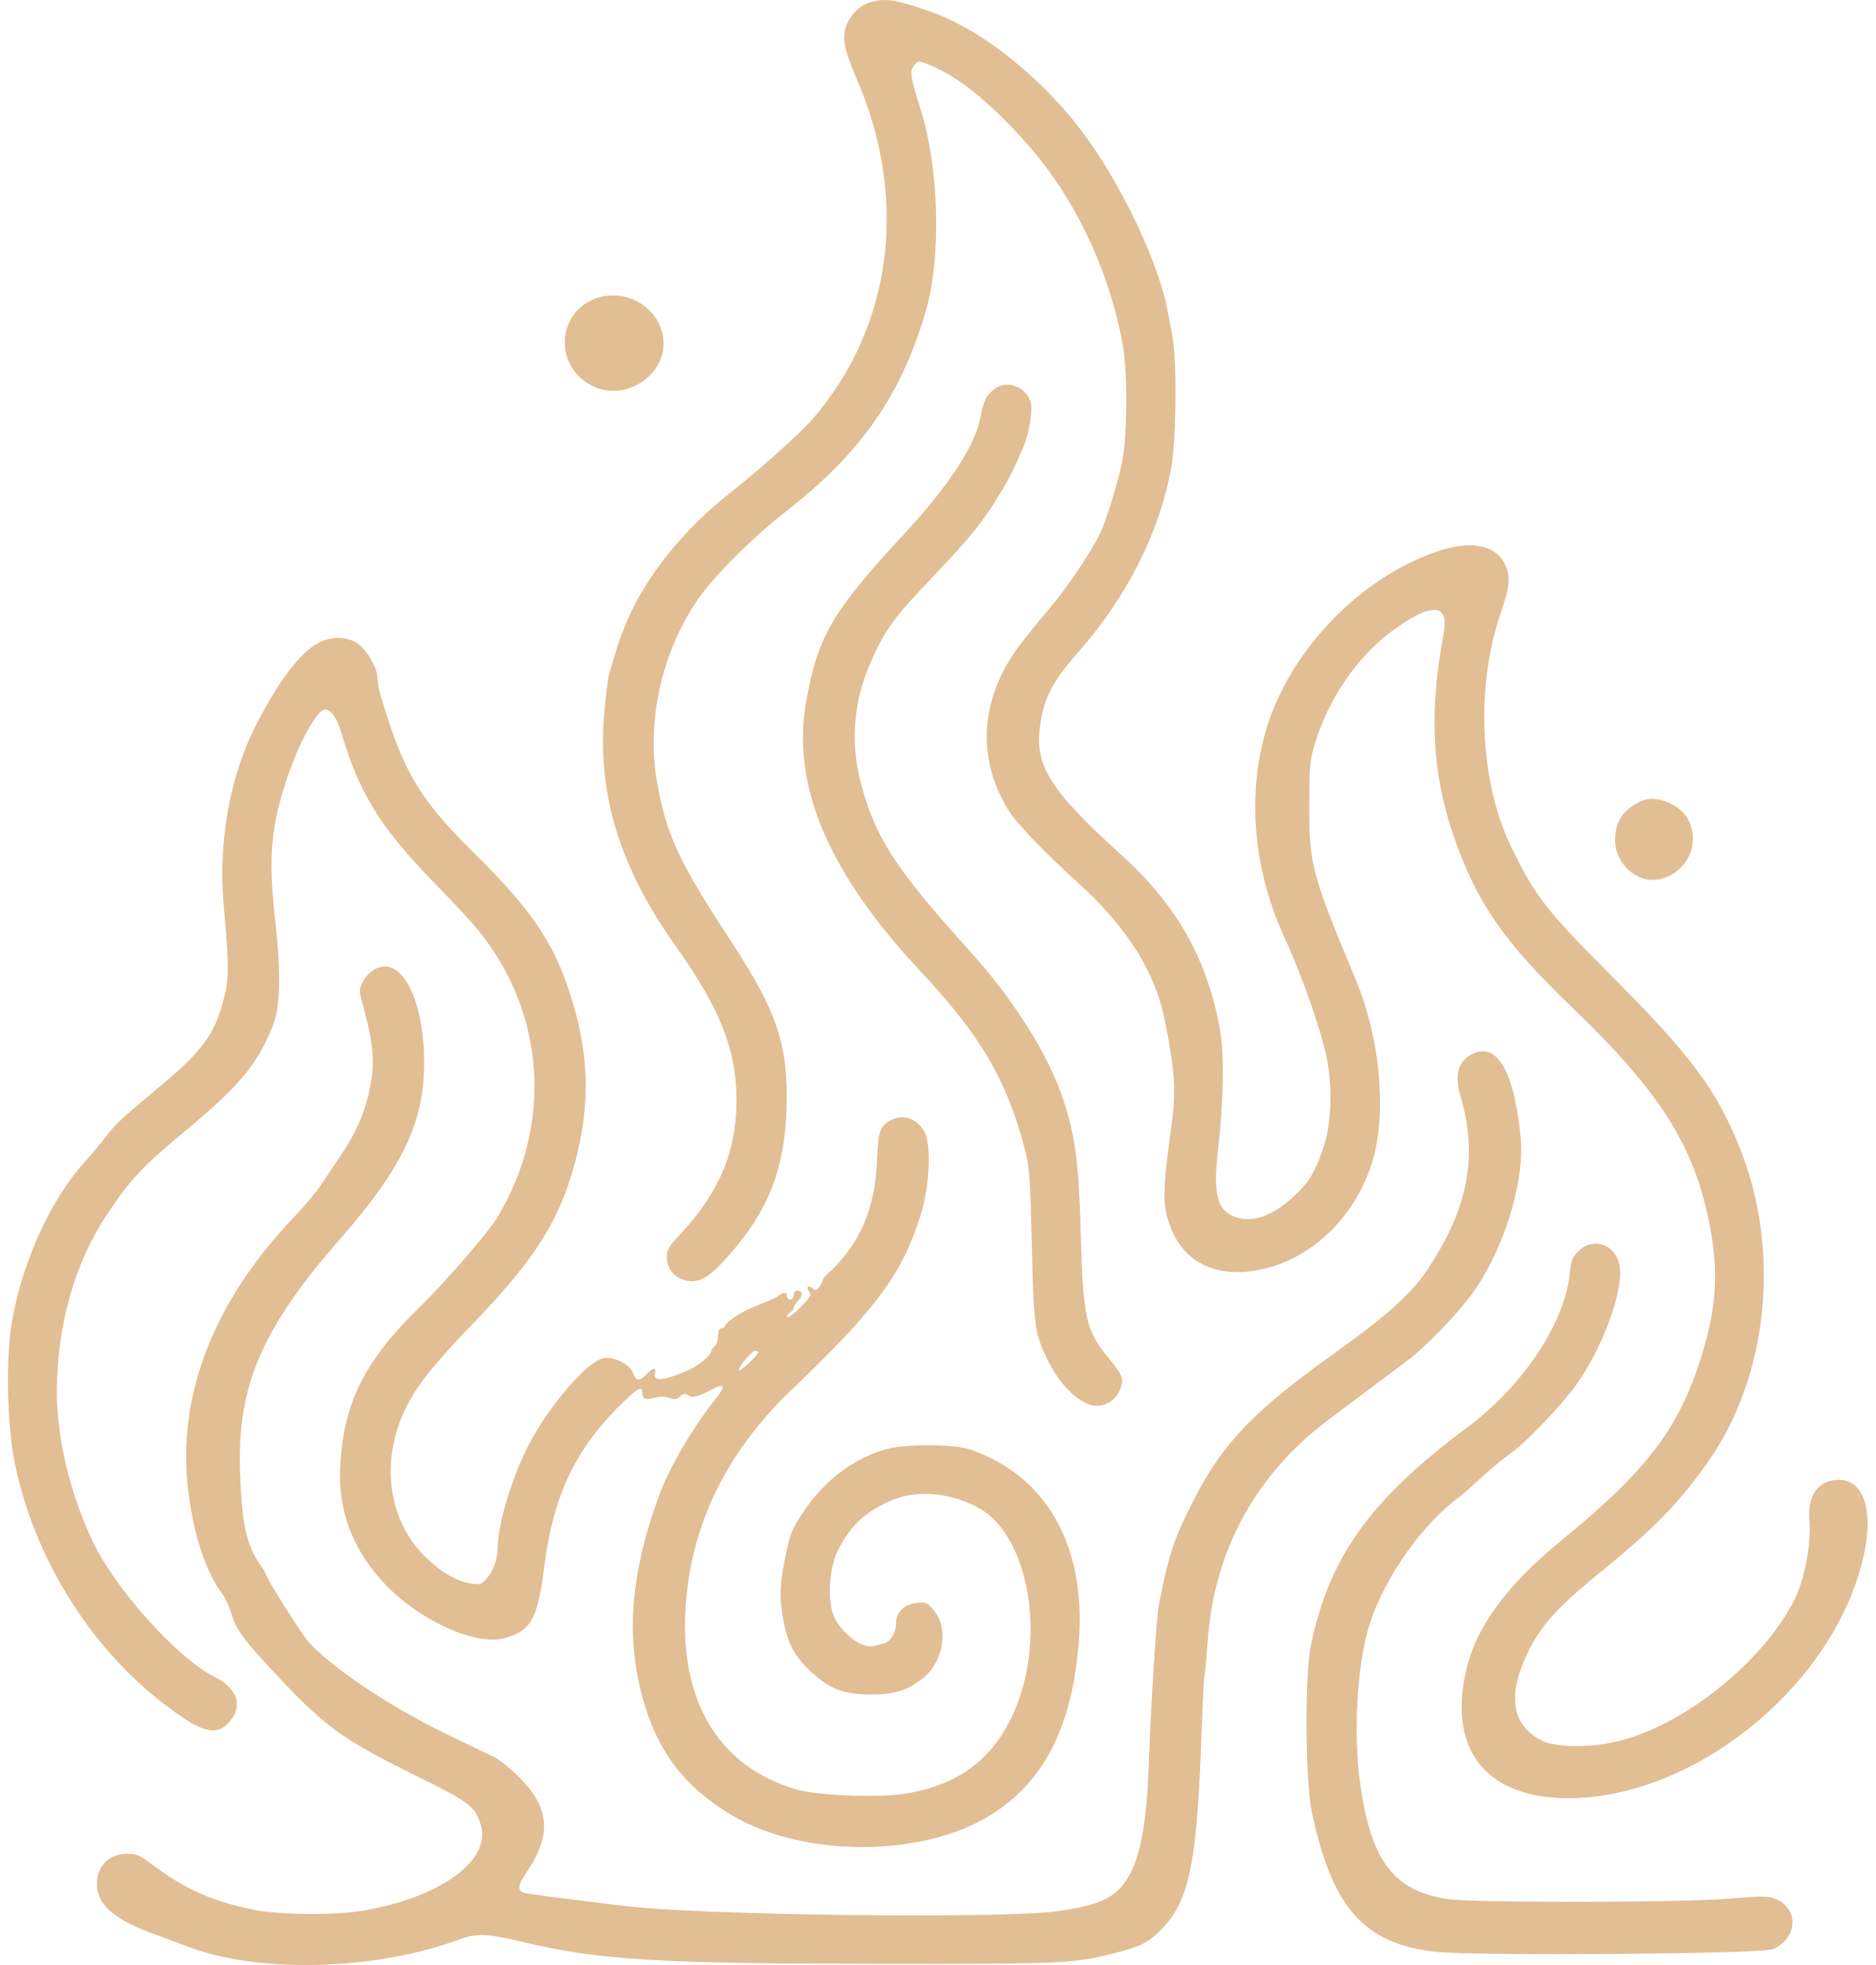
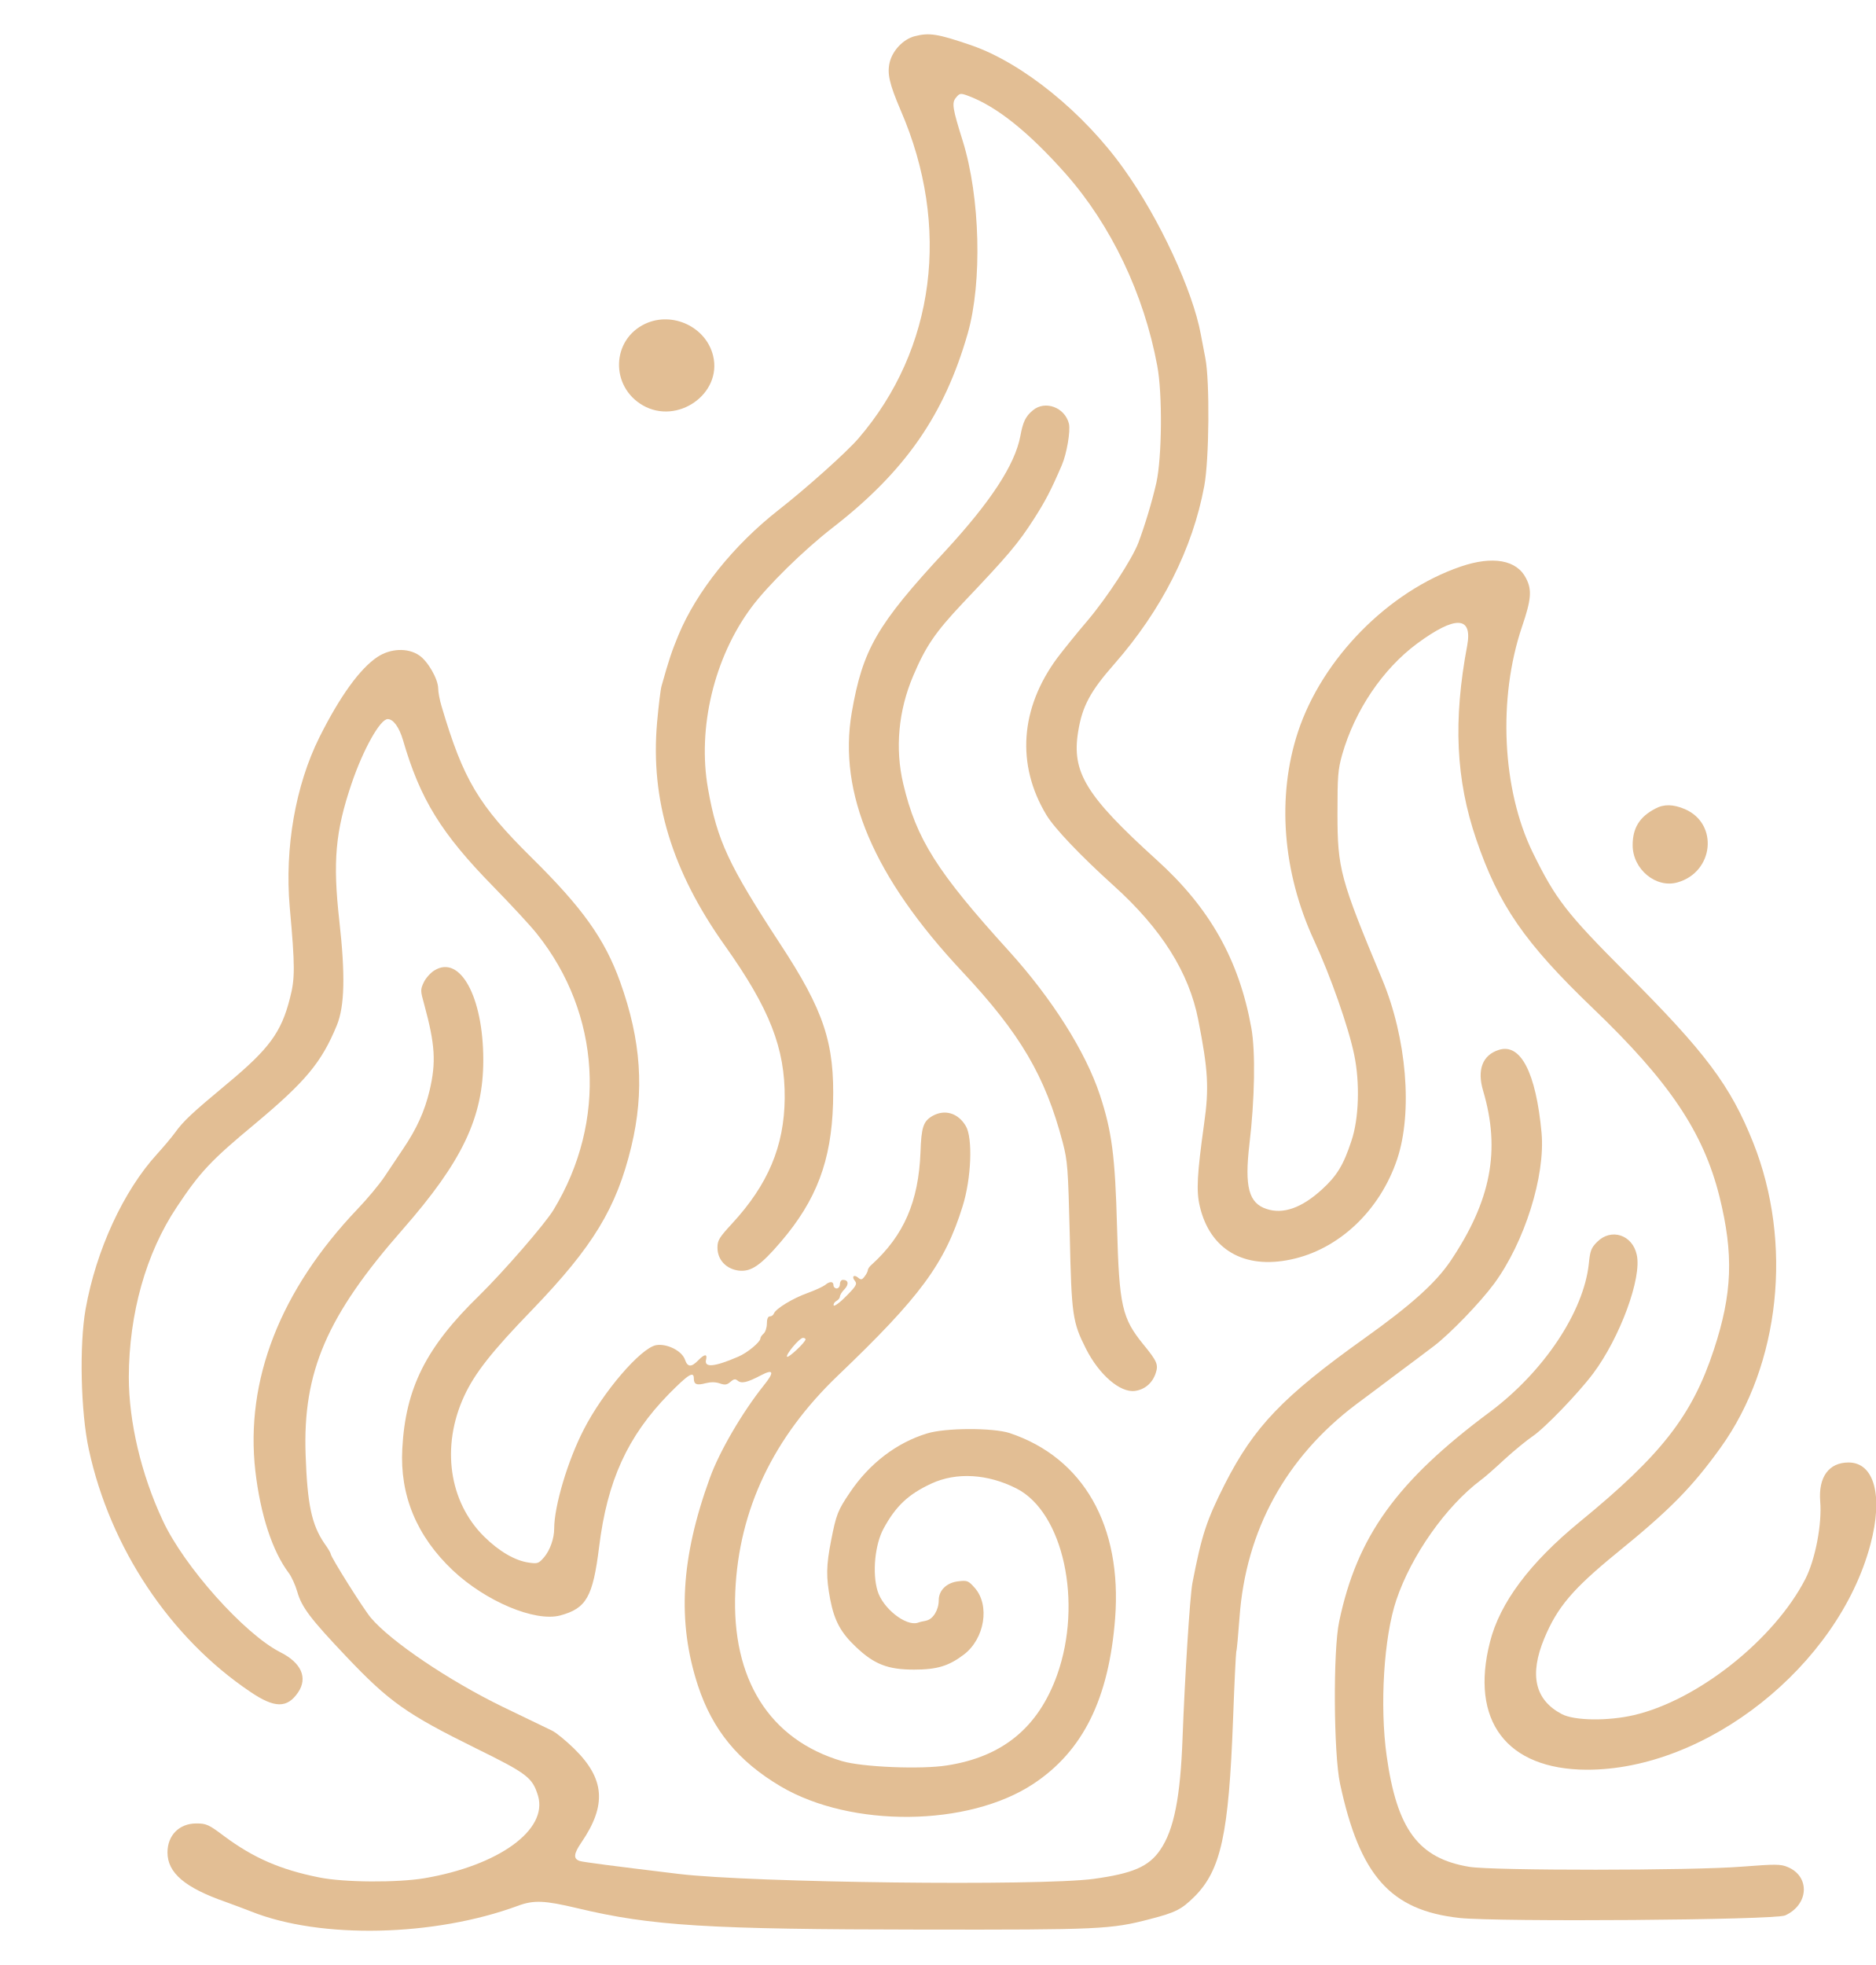
- <svg xmlns="http://www.w3.org/2000/svg" viewBox="0 0 835.353 882.635" width="84" height="88">
+ <svg xmlns="http://www.w3.org/2000/svg" viewBox="-38 0 873 882.635" width="84" height="88">
  <g transform="translate(-38.04024,918.7198) scale(0.1,-0.1)" fill="#e2be94" stroke="none">
    <path d="M4257 9178 c-52 -14 -101 -65 -115 -120 -13 -53 -2 -101 51 -225 234 -540 161 -1111 -197 -1527 -55 -64 -244 -233 -372 -333 -208 -163 -381 -378 -466 -583 -31 -75 -44 -114 -78 -235 -5 -16 -14 -93 -21 -170 -32 -361 69 -693 316 -1040 208 -293 280 -477 278 -710 -2 -223 -78 -402 -245 -583 -60 -65 -68 -78 -68 -112 0 -57 41 -100 100 -107 57 -6 101 24 195 134 166 194 235 377 243 643 8 282 -42 433 -247 745 -239 366 -292 478 -335 721 -50 282 28 610 202 844 75 101 243 266 377 370 338 262 521 525 630 905 68 238 58 634 -23 895 -48 153 -52 178 -32 202 17 21 21 22 54 10 134 -49 283 -168 457 -364 211 -239 364 -559 426 -893 25 -131 22 -427 -4 -545 -20 -88 -53 -197 -84 -280 -30 -77 -144 -252 -235 -360 -54 -63 -117 -142 -142 -175 -173 -234 -192 -497 -51 -731 37 -62 160 -191 313 -329 222 -200 351 -404 394 -625 46 -233 51 -318 27 -485 -32 -231 -37 -310 -20 -382 47 -202 206 -295 425 -248 223 47 414 228 494 467 73 219 44 564 -70 837 -195 467 -208 514 -208 771 0 174 2 204 22 275 59 206 189 398 348 516 179 132 259 129 234 -8 -66 -350 -53 -625 42 -903 104 -305 225 -481 542 -785 356 -341 515 -577 590 -877 67 -270 60 -452 -26 -713 -101 -307 -244 -490 -624 -801 -233 -191 -372 -377 -418 -559 -94 -367 77 -593 449 -595 559 -2 1172 484 1322 1049 60 225 18 381 -102 381 -92 0 -141 -68 -132 -181 9 -106 -23 -271 -69 -361 -145 -282 -501 -565 -799 -634 -121 -28 -276 -26 -335 5 -125 66 -152 182 -81 353 61 146 133 230 336 396 249 202 352 307 485 492 277 386 337 952 151 1419 -106 266 -222 420 -593 791 -277 278 -326 341 -433 559 -143 293 -163 717 -50 1051 43 126 47 171 19 225 -43 86 -155 106 -304 55 -337 -115 -645 -428 -758 -770 -99 -301 -72 -652 75 -970 77 -166 161 -406 187 -533 27 -130 22 -297 -13 -400 -37 -113 -68 -163 -137 -226 -94 -86 -181 -117 -258 -91 -83 27 -103 103 -80 300 25 209 29 433 9 543 -57 316 -193 558 -441 782 -330 299 -396 408 -365 597 19 118 57 188 168 314 221 252 365 537 419 829 23 122 26 489 5 595 -7 36 -16 85 -21 110 -37 203 -193 540 -358 770 -187 263 -471 493 -710 576 -158 54 -196 60 -265 42z" />
    <path d="M3004 7840 c-158 -74 -164 -292 -11 -380 161 -92 369 54 327 230 -32 135 -189 209 -316 150z" />
    <path d="M4808 7437 c-34 -28 -46 -54 -58 -119 -25 -134 -138 -306 -349 -535 -320 -345 -385 -459 -436 -753 -64 -375 102 -765 514 -1205 271 -289 387 -487 468 -795 23 -88 25 -119 33 -435 8 -370 13 -402 75 -525 61 -121 159 -206 228 -197 46 6 82 37 97 83 13 39 7 55 -58 134 -99 122 -112 179 -122 545 -9 332 -24 446 -80 616 -67 202 -223 448 -422 668 -337 371 -432 522 -493 779 -39 164 -23 341 46 503 59 139 103 203 231 339 211 222 257 276 332 393 51 80 77 128 129 249 23 53 41 160 33 193 -19 76 -111 110 -168 62z" />
    <path d="M1757 6289 c-81 -54 -174 -182 -270 -374 -111 -223 -162 -514 -138 -790 25 -276 25 -333 1 -424 -40 -159 -97 -236 -292 -398 -167 -139 -204 -174 -243 -228 -16 -22 -54 -67 -84 -100 -156 -171 -283 -446 -332 -720 -30 -168 -23 -481 15 -655 99 -457 378 -876 751 -1127 113 -77 172 -78 223 -3 46 68 15 138 -83 187 -167 85 -448 399 -547 613 -101 216 -158 460 -158 668 1 295 80 577 224 792 107 161 158 216 362 385 238 199 311 287 382 459 37 90 40 236 12 486 -31 277 -19 416 57 640 54 159 133 300 168 300 26 0 53 -37 71 -97 80 -276 178 -435 421 -683 83 -85 175 -184 203 -220 297 -372 327 -872 77 -1284 -40 -66 -232 -287 -346 -399 -248 -241 -343 -431 -358 -713 -12 -217 67 -407 235 -566 153 -144 382 -241 500 -210 122 33 152 86 181 318 38 309 132 515 324 712 91 92 117 109 117 73 0 -28 14 -33 55 -22 24 6 46 6 66 -1 24 -8 33 -7 49 7 16 14 23 15 34 6 18 -15 44 -9 109 25 59 31 63 15 12 -48 -99 -124 -206 -307 -250 -429 -136 -373 -153 -670 -56 -967 68 -207 188 -353 386 -470 328 -193 872 -188 1175 12 232 153 352 397 381 770 33 431 -147 748 -491 863 -77 25 -299 25 -385 -2 -141 -43 -268 -140 -358 -274 -57 -84 -64 -102 -88 -224 -23 -118 -24 -170 -4 -275 19 -98 49 -154 119 -220 86 -82 150 -106 271 -106 108 0 162 17 232 70 97 74 122 229 51 310 -30 34 -35 36 -77 31 -54 -6 -91 -42 -91 -88 0 -45 -26 -88 -58 -95 -15 -3 -33 -7 -40 -10 -56 -17 -163 68 -187 149 -25 83 -12 215 28 289 57 105 115 160 223 210 117 54 262 45 396 -23 218 -111 309 -531 189 -868 -88 -245 -254 -381 -513 -421 -120 -19 -393 -8 -488 20 -338 100 -515 382 -497 790 17 381 177 717 478 1005 382 365 497 520 580 787 41 130 48 319 15 374 -36 61 -98 79 -155 47 -43 -25 -52 -52 -56 -170 -9 -228 -77 -386 -227 -522 -10 -8 -18 -20 -18 -26 0 -5 -7 -19 -15 -29 -12 -16 -17 -17 -30 -6 -20 17 -32 5 -15 -15 11 -14 6 -24 -41 -71 -29 -30 -56 -49 -58 -43 -2 7 4 16 13 21 9 5 16 14 16 20 0 7 9 22 21 34 22 23 19 44 -7 44 -8 0 -14 -9 -14 -20 0 -11 -7 -20 -15 -20 -8 0 -15 7 -15 15 0 19 -18 19 -39 1 -9 -7 -45 -24 -81 -37 -70 -25 -148 -73 -157 -95 -3 -8 -11 -14 -19 -14 -9 0 -14 -12 -14 -34 0 -18 -7 -39 -15 -46 -8 -7 -15 -17 -15 -22 0 -17 -60 -67 -102 -85 -113 -49 -161 -53 -151 -14 7 28 -8 26 -37 -4 -31 -32 -49 -32 -61 3 -14 42 -85 77 -135 68 -72 -14 -247 -218 -336 -392 -75 -145 -138 -357 -138 -462 0 -45 -19 -100 -47 -133 -25 -29 -30 -31 -71 -25 -64 9 -138 52 -208 121 -164 162 -201 420 -93 654 49 106 128 207 317 402 283 294 392 473 461 759 62 258 46 494 -52 767 -72 200 -175 344 -412 578 -248 245 -318 363 -419 704 -9 29 -16 67 -16 85 -1 43 -48 126 -89 153 -53 36 -134 32 -194 -8z m1993 -3176 c-1 -14 -79 -87 -86 -81 -8 9 58 88 74 88 6 0 12 -3 12 -7z" />
    <path d="M7705 5583 c-73 -38 -105 -90 -105 -170 0 -112 109 -202 209 -173 169 48 192 273 34 341 -54 23 -98 24 -138 2z" />
    <path d="M2022 4830 c-18 -11 -40 -36 -49 -55 -16 -34 -16 -39 2 -103 51 -187 56 -269 25 -401 -23 -96 -60 -178 -123 -271 -24 -36 -63 -94 -87 -130 -24 -36 -80 -103 -125 -150 -361 -379 -524 -798 -476 -1220 24 -204 79 -373 156 -475 12 -16 30 -55 39 -86 20 -72 62 -127 227 -301 202 -213 282 -269 606 -429 240 -118 262 -136 288 -221 46 -158 -183 -324 -529 -383 -126 -21 -375 -20 -491 4 -180 36 -305 91 -440 191 -73 55 -84 60 -131 60 -79 0 -134 -55 -134 -135 0 -95 81 -164 270 -230 41 -15 95 -35 120 -45 323 -129 852 -117 1242 27 73 27 123 25 278 -12 343 -82 606 -98 1605 -99 823 -1 876 1 1059 49 120 31 146 45 206 104 124 124 160 291 180 826 6 165 13 307 15 315 3 8 9 79 15 158 29 405 215 745 542 992 35 26 117 87 183 137 66 49 147 110 180 135 76 58 215 202 280 290 142 193 239 502 221 702 -26 282 -98 420 -200 386 -75 -24 -101 -93 -72 -190 82 -277 37 -512 -153 -794 -68 -100 -182 -203 -398 -357 -381 -272 -515 -412 -651 -679 -86 -170 -108 -238 -151 -460 -12 -61 -36 -449 -46 -720 -10 -278 -40 -430 -104 -523 -53 -78 -128 -110 -310 -135 -253 -34 -1590 -18 -1931 23 -298 36 -444 55 -460 60 -32 10 -30 33 7 87 118 173 109 296 -34 436 -38 37 -84 75 -103 84 -19 9 -123 59 -230 111 -249 121 -522 305 -614 415 -35 42 -186 282 -186 296 0 4 -13 27 -30 50 -59 87 -79 181 -87 411 -14 387 99 648 452 1050 277 316 375 521 375 788 0 294 -108 492 -228 417z" />
    <path d="M7435 3567 c-28 -28 -33 -41 -39 -102 -24 -224 -210 -503 -461 -690 -434 -323 -618 -579 -701 -975 -29 -134 -26 -616 4 -755 92 -429 235 -590 557 -625 178 -19 1468 -10 1515 12 110 50 117 181 12 225 -33 14 -56 14 -212 2 -233 -19 -1162 -19 -1270 -1 -237 39 -337 174 -385 516 -33 235 -13 554 45 726 70 208 231 436 393 558 16 11 66 55 111 97 46 42 104 89 129 106 56 37 214 201 283 293 125 167 228 446 203 553 -20 93 -119 125 -184 60z" />
  </g>
</svg>
